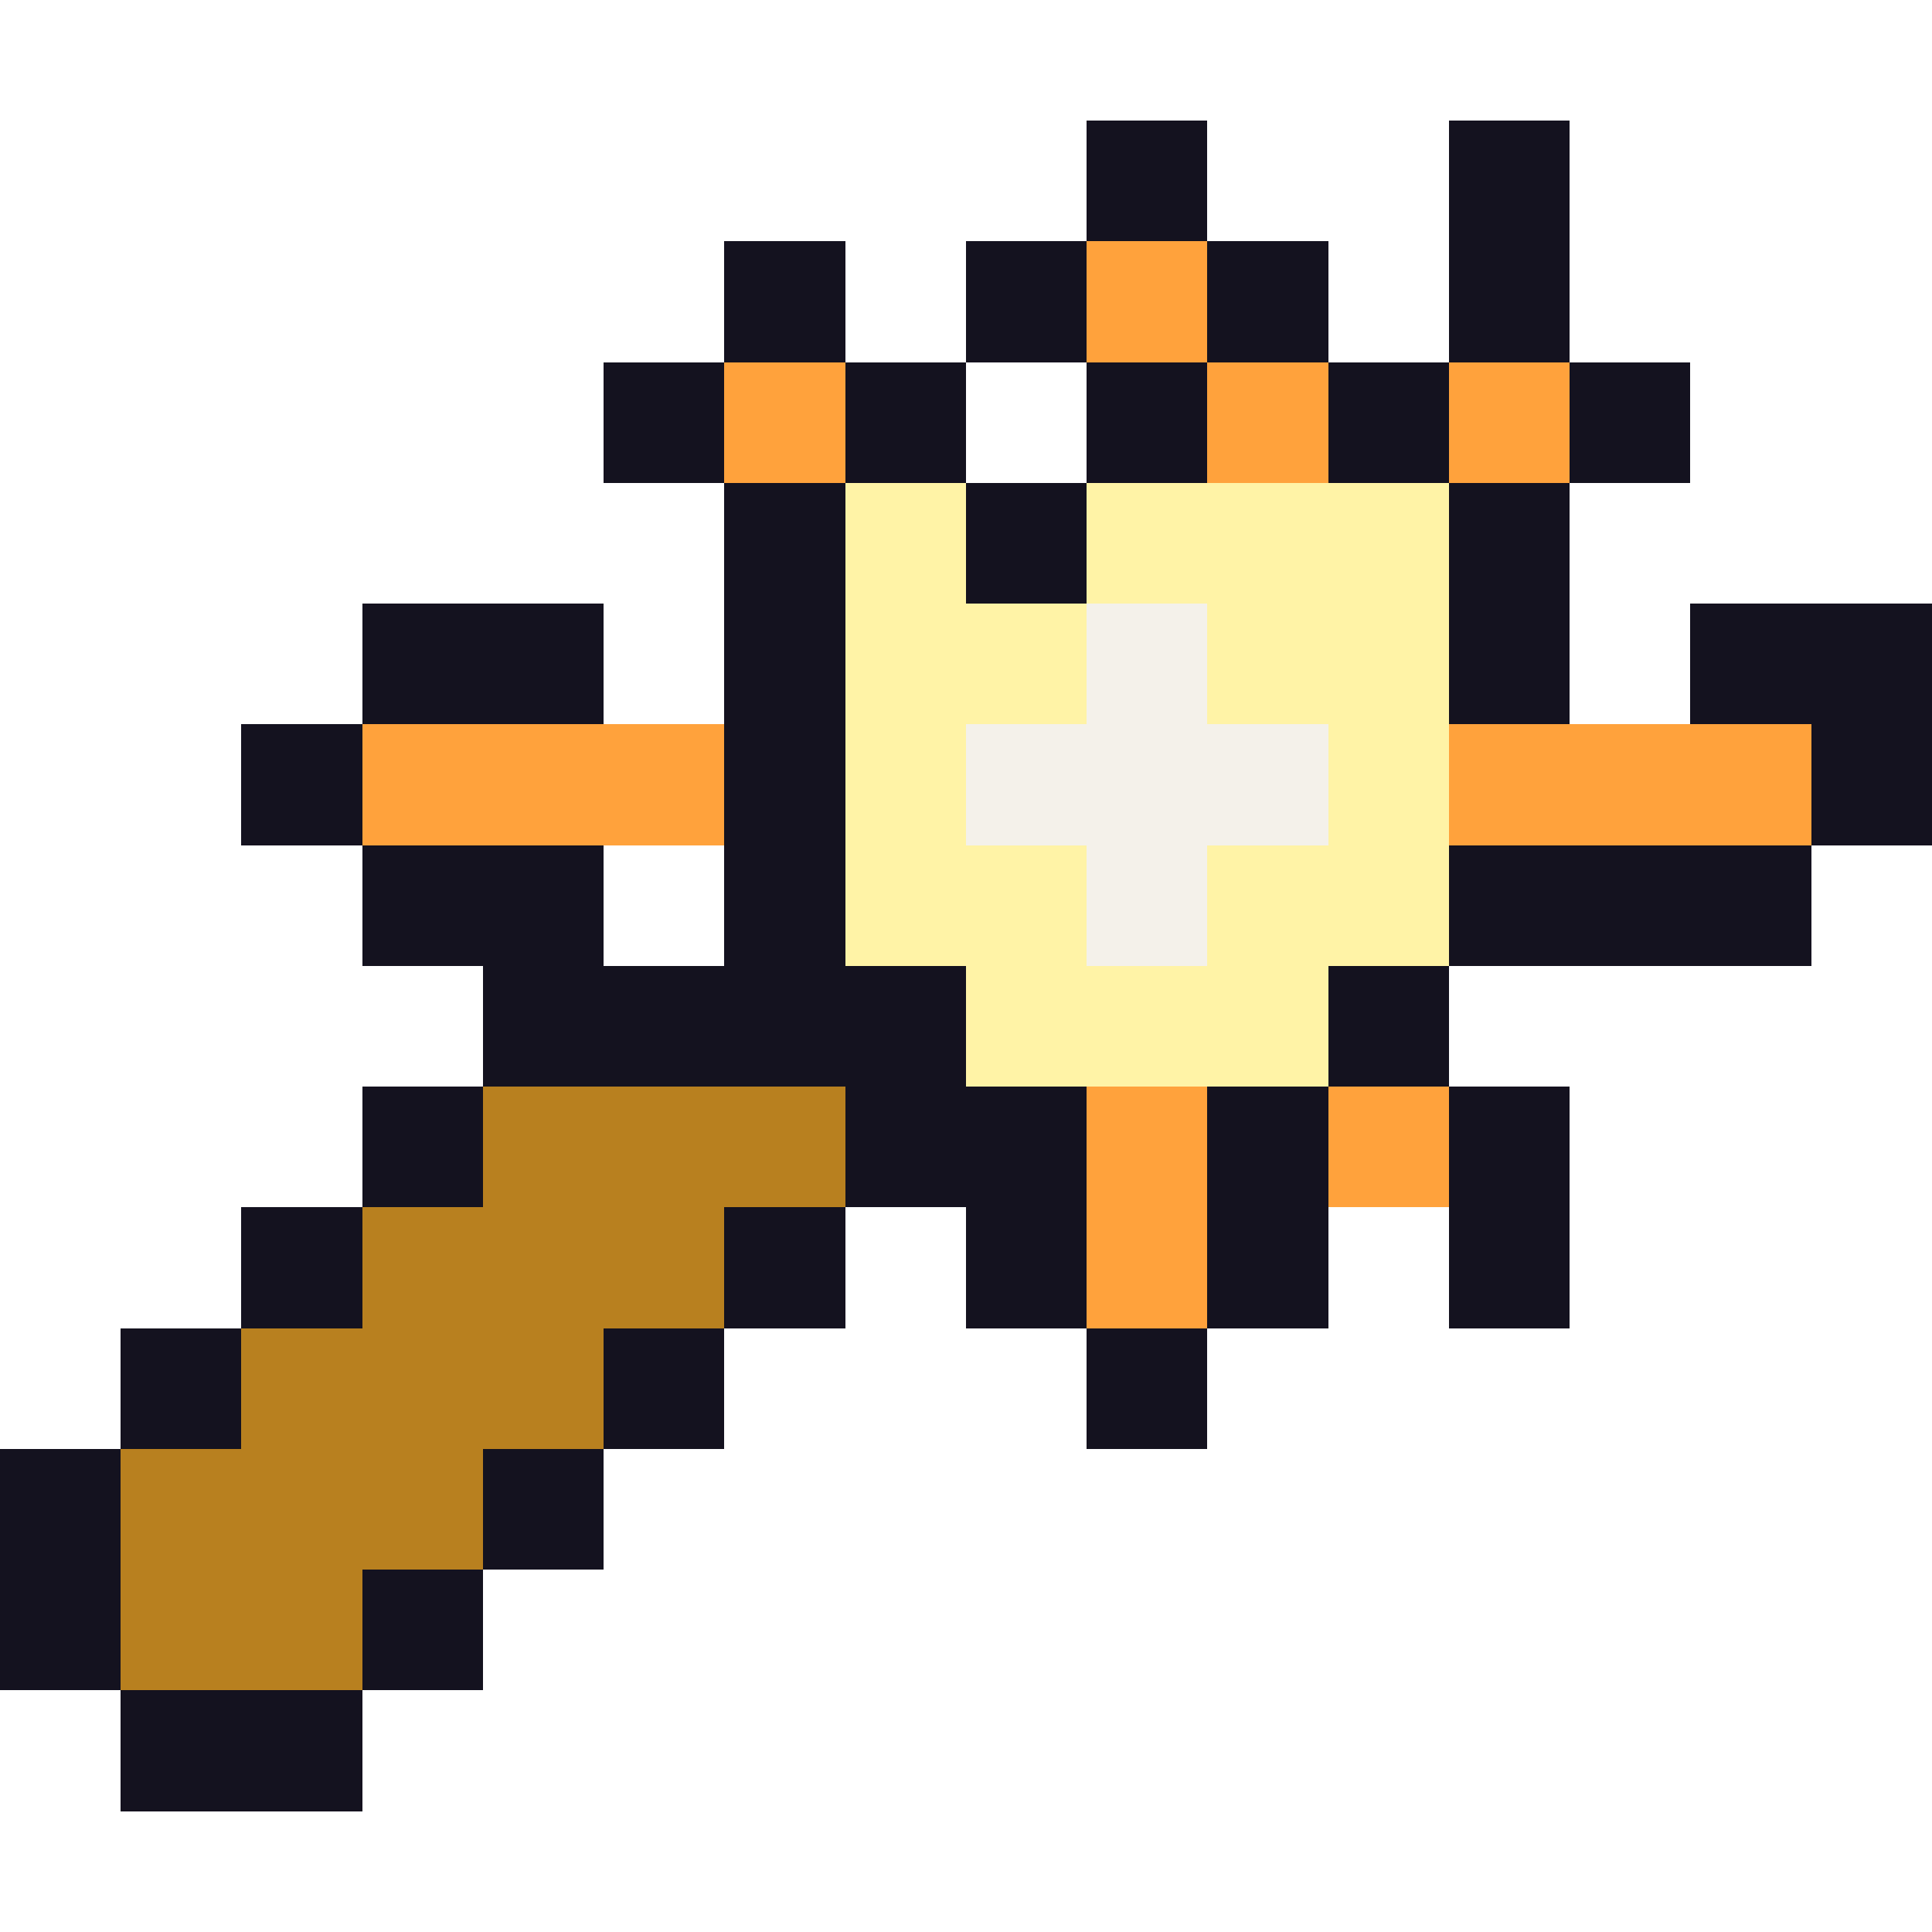
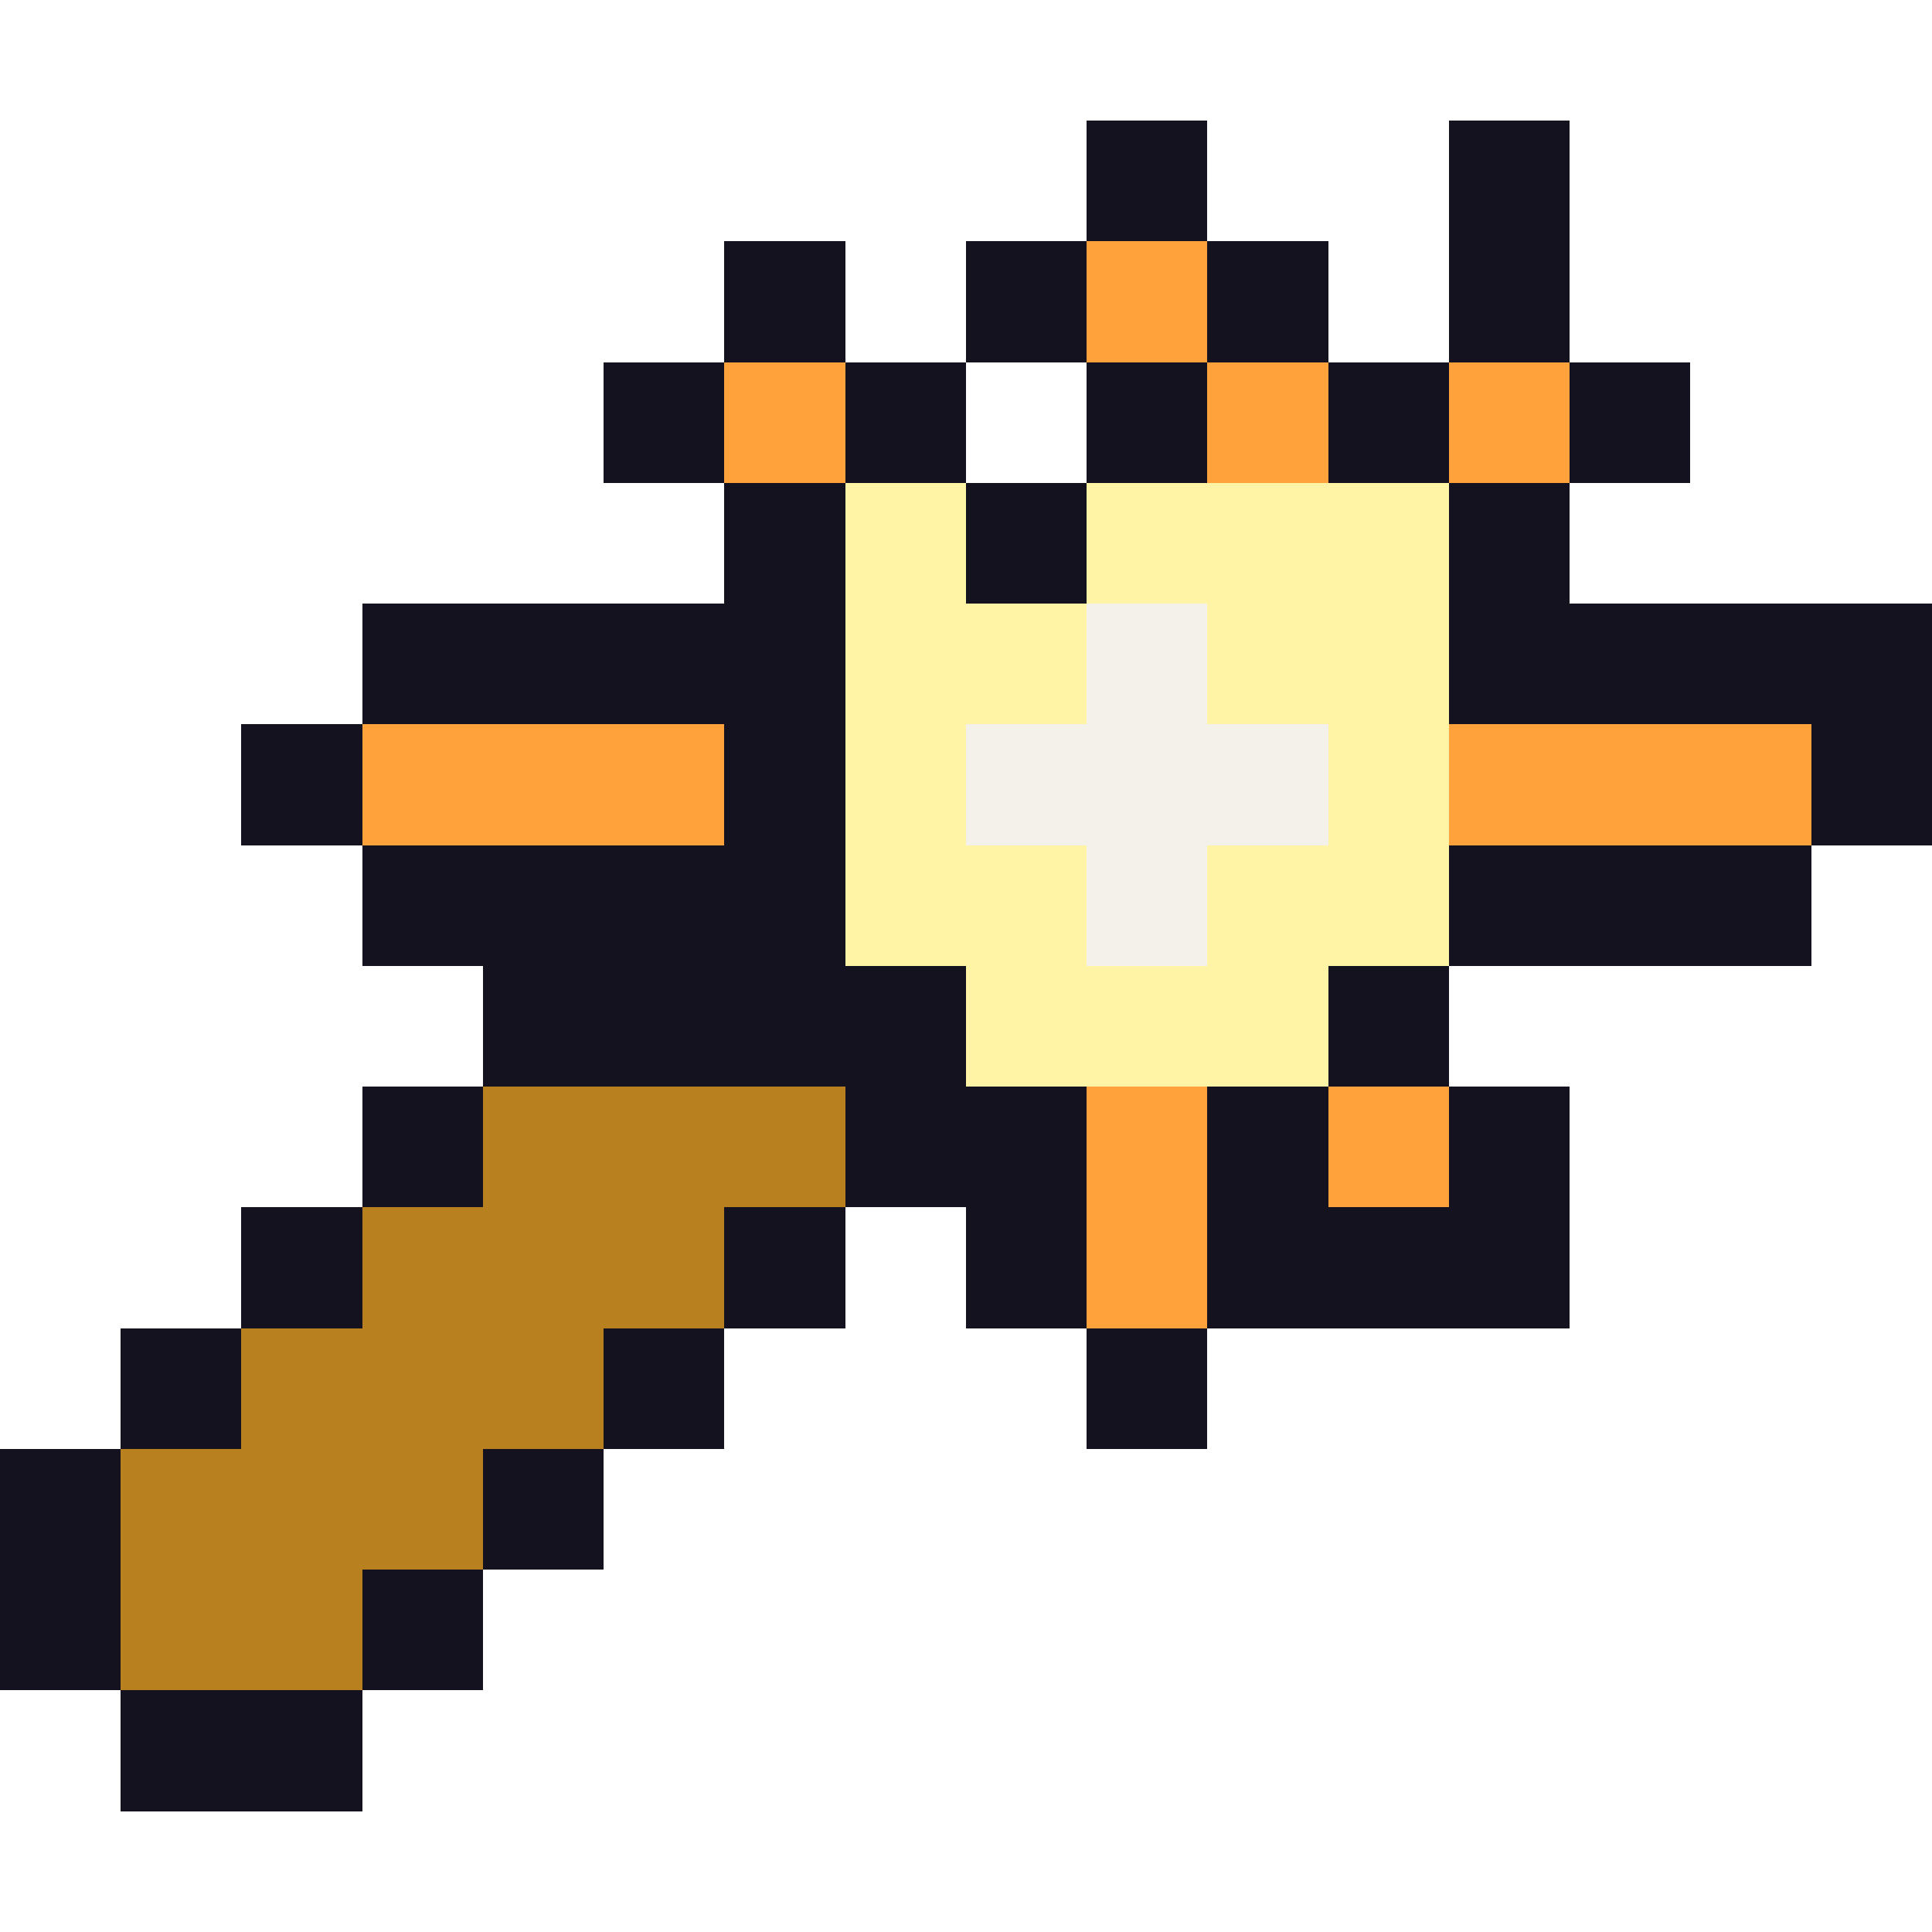
<svg xmlns="http://www.w3.org/2000/svg" width="16" height="16" viewBox="0 0 16 16" shape-rendering="crispEdges">
  <rect x="9" y="1" width="1" height="1" fill="#14121f" />
  <rect x="12" y="1" width="1" height="1" fill="#14121f" />
  <rect x="6" y="2" width="1" height="1" fill="#14121f" />
  <rect x="8" y="2" width="1" height="1" fill="#14121f" />
  <rect x="9" y="2" width="1" height="1" fill="#ffa23c" />
  <rect x="10" y="2" width="1" height="1" fill="#14121f" />
  <rect x="12" y="2" width="1" height="1" fill="#14121f" />
  <rect x="5" y="3" width="1" height="1" fill="#14121f" />
  <rect x="6" y="3" width="1" height="1" fill="#ffa23c" />
  <rect x="7" y="3" width="1" height="1" fill="#14121f" />
  <rect x="9" y="3" width="1" height="1" fill="#14121f" />
  <rect x="10" y="3" width="1" height="1" fill="#ffa23c" />
  <rect x="11" y="3" width="1" height="1" fill="#14121f" />
  <rect x="12" y="3" width="1" height="1" fill="#ffa23c" />
  <rect x="13" y="3" width="1" height="1" fill="#14121f" />
  <rect x="6" y="4" width="1" height="1" fill="#14121f" />
  <rect x="7" y="4" width="1" height="1" fill="#fff3a6" />
  <rect x="8" y="4" width="1" height="1" fill="#14121f" />
  <rect x="9" y="4" width="3" height="1" fill="#fff3a6" />
  <rect x="12" y="4" width="1" height="1" fill="#14121f" />
-   <rect x="3" y="5" width="2" height="1" fill="#14121f" />
-   <rect x="6" y="5" width="1" height="1" fill="#14121f" />
+   <rect x="3" y="5" width="4" height="1" fill="#14121f" />
  <rect x="7" y="5" width="2" height="1" fill="#fff3a6" />
  <rect x="9" y="5" width="1" height="1" fill="#f4f1ea" />
  <rect x="10" y="5" width="2" height="1" fill="#fff3a6" />
-   <rect x="12" y="5" width="1" height="1" fill="#14121f" />
-   <rect x="14" y="5" width="2" height="1" fill="#14121f" />
+   <rect x="12" y="5" width="4" height="1" fill="#14121f" />
  <rect x="2" y="6" width="1" height="1" fill="#14121f" />
  <rect x="3" y="6" width="3" height="1" fill="#ffa23c" />
  <rect x="6" y="6" width="1" height="1" fill="#14121f" />
  <rect x="7" y="6" width="1" height="1" fill="#fff3a6" />
  <rect x="8" y="6" width="3" height="1" fill="#f4f1ea" />
  <rect x="11" y="6" width="1" height="1" fill="#fff3a6" />
  <rect x="12" y="6" width="3" height="1" fill="#ffa23c" />
  <rect x="15" y="6" width="1" height="1" fill="#14121f" />
-   <rect x="3" y="7" width="2" height="1" fill="#14121f" />
-   <rect x="6" y="7" width="1" height="1" fill="#14121f" />
+   <rect x="3" y="7" width="4" height="1" fill="#14121f" />
  <rect x="7" y="7" width="2" height="1" fill="#fff3a6" />
  <rect x="9" y="7" width="1" height="1" fill="#f4f1ea" />
  <rect x="10" y="7" width="2" height="1" fill="#fff3a6" />
  <rect x="12" y="7" width="3" height="1" fill="#14121f" />
  <rect x="4" y="8" width="4" height="1" fill="#14121f" />
  <rect x="8" y="8" width="3" height="1" fill="#fff3a6" />
  <rect x="11" y="8" width="1" height="1" fill="#14121f" />
  <rect x="3" y="9" width="1" height="1" fill="#14121f" />
  <rect x="4" y="9" width="3" height="1" fill="#b8801f" />
  <rect x="7" y="9" width="2" height="1" fill="#14121f" />
  <rect x="9" y="9" width="1" height="1" fill="#ffa23c" />
  <rect x="10" y="9" width="1" height="1" fill="#14121f" />
  <rect x="11" y="9" width="1" height="1" fill="#ffa23c" />
  <rect x="12" y="9" width="1" height="1" fill="#14121f" />
  <rect x="2" y="10" width="1" height="1" fill="#14121f" />
  <rect x="3" y="10" width="3" height="1" fill="#b8801f" />
  <rect x="6" y="10" width="1" height="1" fill="#14121f" />
  <rect x="8" y="10" width="1" height="1" fill="#14121f" />
  <rect x="9" y="10" width="1" height="1" fill="#ffa23c" />
-   <rect x="10" y="10" width="1" height="1" fill="#14121f" />
-   <rect x="12" y="10" width="1" height="1" fill="#14121f" />
+   <rect x="10" y="10" width="3" height="1" fill="#14121f" />
  <rect x="1" y="11" width="1" height="1" fill="#14121f" />
  <rect x="2" y="11" width="3" height="1" fill="#b8801f" />
  <rect x="5" y="11" width="1" height="1" fill="#14121f" />
  <rect x="9" y="11" width="1" height="1" fill="#14121f" />
  <rect x="0" y="12" width="1" height="1" fill="#14121f" />
  <rect x="1" y="12" width="3" height="1" fill="#b8801f" />
  <rect x="4" y="12" width="1" height="1" fill="#14121f" />
  <rect x="0" y="13" width="1" height="1" fill="#14121f" />
  <rect x="1" y="13" width="2" height="1" fill="#b8801f" />
  <rect x="3" y="13" width="1" height="1" fill="#14121f" />
  <rect x="1" y="14" width="2" height="1" fill="#14121f" />
</svg>
